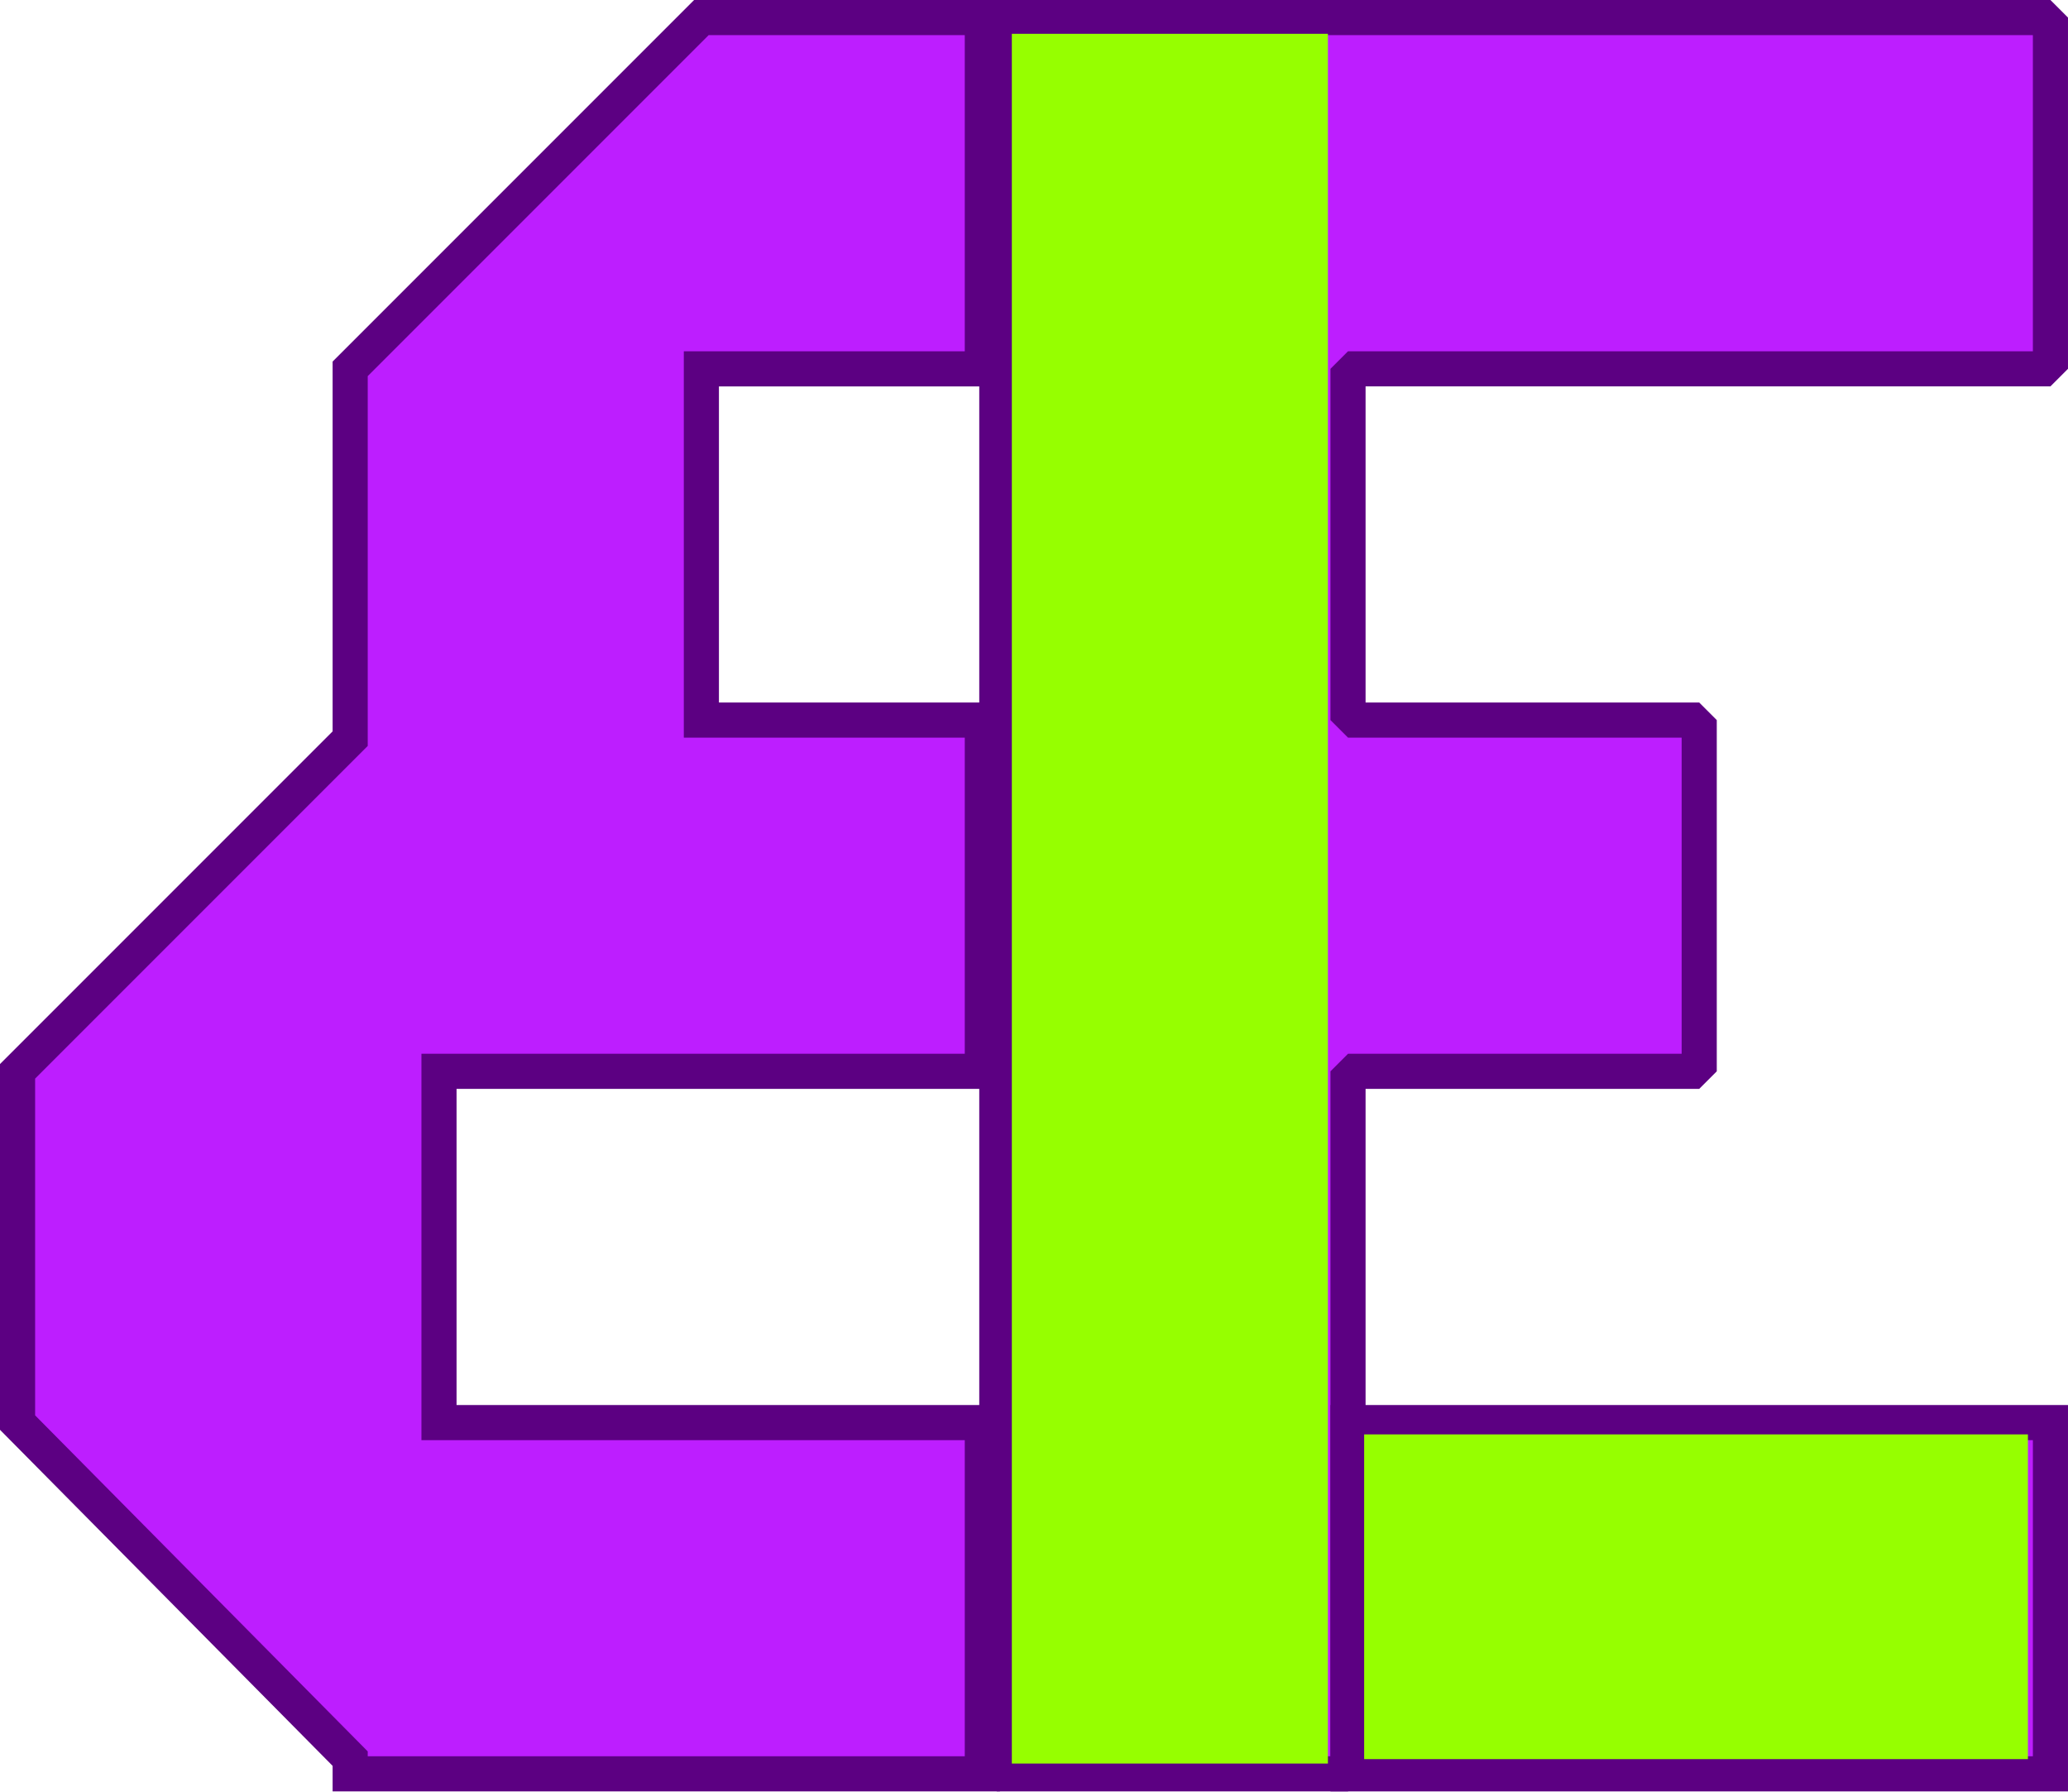
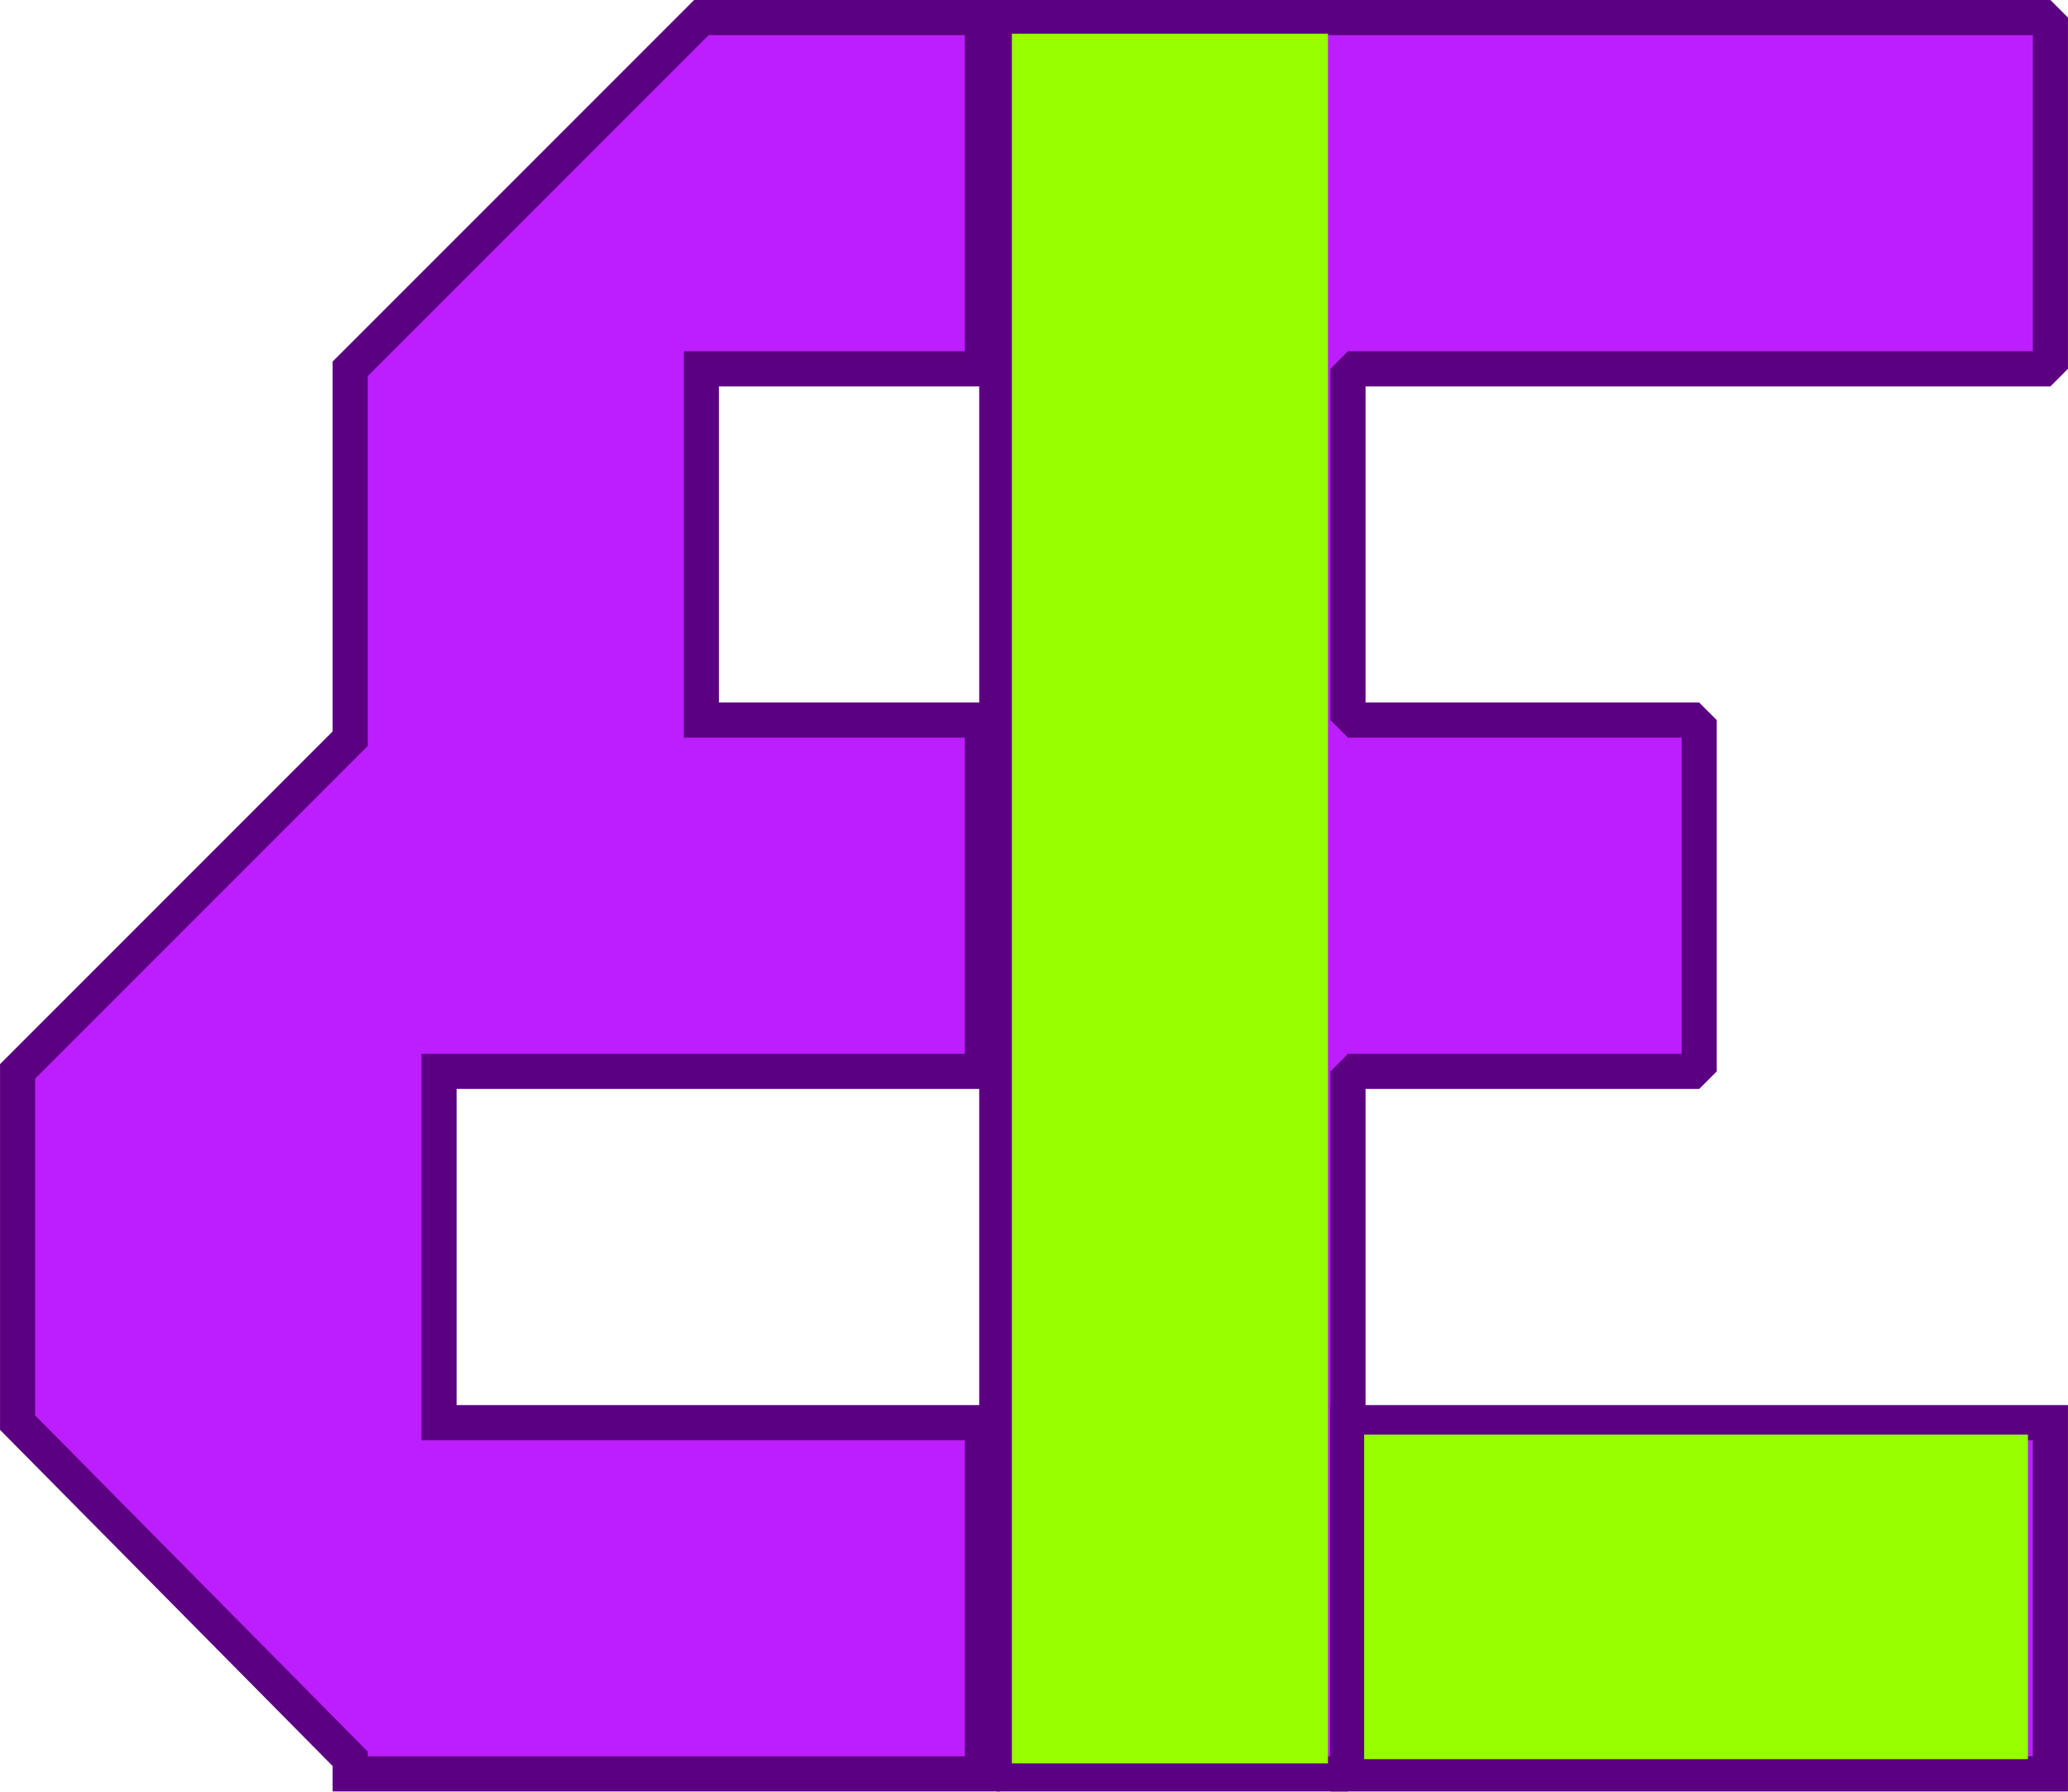
- <svg xmlns="http://www.w3.org/2000/svg" width="58.884mm" height="51mm" viewBox="0 0 58.884 51" version="1.1" id="svg8">
-   <defs id="defs2">
-     <filter x="-0.25" y="-0.25" width="1.5" height="1.5" style="color-interpolation-filters:sRGB" id="filter3818">
-       <feGaussianBlur stdDeviation="1" result="result6" id="feGaussianBlur3794" />
-       <feComposite operator="in" in="result6" in2="result6" result="result7" id="feComposite3796" />
-       <feGaussianBlur stdDeviation="8" result="result3" in="result7" id="feGaussianBlur3798" />
-       <feComposite in2="result7" operator="over" result="result91" id="feComposite3800" />
-       <feComposite operator="in" in="result3" result="result5" in2="result91" id="feComposite3802" />
-       <feColorMatrix values="0 0 0 -1 0 0 0 0 -1 0 0 0 0 -1 0 0 0 0 1 0 " result="result4" id="feColorMatrix3804" />
-       <feSpecularLighting surfaceScale="3" specularConstant="2" specularExponent="45" in="result4" result="result11" id="feSpecularLighting3808">
-         <fePointLight x="-5000" y="-10000" z="20000" id="fePointLight3806" />
-       </feSpecularLighting>
-       <feComposite operator="arithmetic" k1="1" in2="result4" result="result10" id="feComposite3810" k2="0" k3="0" k4="0" />
-       <feComposite operator="arithmetic" k2="0.5" k3="1" in="result5" result="result8" in2="result10" id="feComposite3812" k1="0" k4="0" />
-       <feComposite result="result9" in2="result8" id="feComposite3814" />
-       <feBlend mode="normal" in2="result9" id="feBlend3816" />
-     </filter>
-   </defs>
-   <g id="layer1" transform="translate(-51.53026,-27.68082)">
-     <path style="fill:#bd1eff;fill-opacity:1;stroke:#5c0082;stroke-width:3.78;stroke-linejoin:bevel;stroke-miterlimit:4;stroke-dasharray:none;stroke-opacity:1;image-rendering:optimizeQuality" d="M 0,0.205 V 38 189.182 h 37.795 v -75.592 H 75.59 V 75.795 H 37.795 V 38 H 113.387 V 0.205 Z" transform="matrix(0.2645833,0,0,0.2645833,79.91359,28.12685)" id="rect3696" />
-     <rect id="rect3696-3" width="20" height="10" x="89.914" y="68.181" style="fill:#bd1eff;fill-opacity:1;stroke:#5c0082;stroke-width:1;stroke-miterlimit:4;stroke-dasharray:none;stroke-opacity:1;image-rendering:optimizeQuality" />
-     <path style="fill:#bd1eff;fill-opacity:1;stroke:#5c0082;stroke-width:3.78;stroke-miterlimit:4;stroke-dasharray:none;stroke-opacity:1" d="M 81.59,1.889 43.795,39.686 v 37.795 1.998 L 8,115.275 v 37.795 l 35.795,36.158 v 1.637 H 111.826 V 153.07 H 53.354 V 115.275 H 111.826 V 77.48 H 81.59 V 39.686 H 111.826 V 1.889 Z" transform="matrix(0.2645833,0,0,0.2645833,49.91359,27.68111)" id="rect3717-6" />
-     <rect style="fill:#96ff00;fill-opacity:1;stroke:none;stroke-width:0;stroke-linejoin:bevel;stroke-miterlimit:4;stroke-dasharray:none;stroke-opacity:1" id="rect4644" width="9" height="49.245" x="80.341" y="28.643" />
-     <rect style="fill:#96ff00;fill-opacity:1;stroke:none;stroke-width:0;stroke-linejoin:bevel;stroke-miterlimit:4;stroke-dasharray:none;stroke-opacity:1" id="rect4644-2" width="18.9" height="9.245" x="90.373" y="68.517" />
-   </g>
+ <svg xmlns="http://www.w3.org/2000/svg" width="222.55" height="192.76" viewBox="0 0 58.88 51">
+   <path d="M28.38.5v50h10v-20h10v-10h-10v-10h20V.5z" fill="#bd1eff" stroke="#5c0082" stroke-width="1" stroke-linejoin="bevel" image-rendering="optimizeQuality" />
+   <path fill="#bd1eff" stroke="#5c0082" image-rendering="optimizeQuality" d="M38.38 40.5h20v10h-20z" />
+   <path d="M19.97.5l-10 10v10.53L.5 30.5v10l9.47 9.57v.43h18v-10H12.5v-10h15.47v-10h-8v-10h8V.5z" fill="#bd1eff" stroke="#5c0082" stroke-width="1" />
+   <path fill="#96ff00" d="M28.81.96h9V50.2h-9zM38.84 40.84h18.9v9.24h-18.9z" />
</svg>
